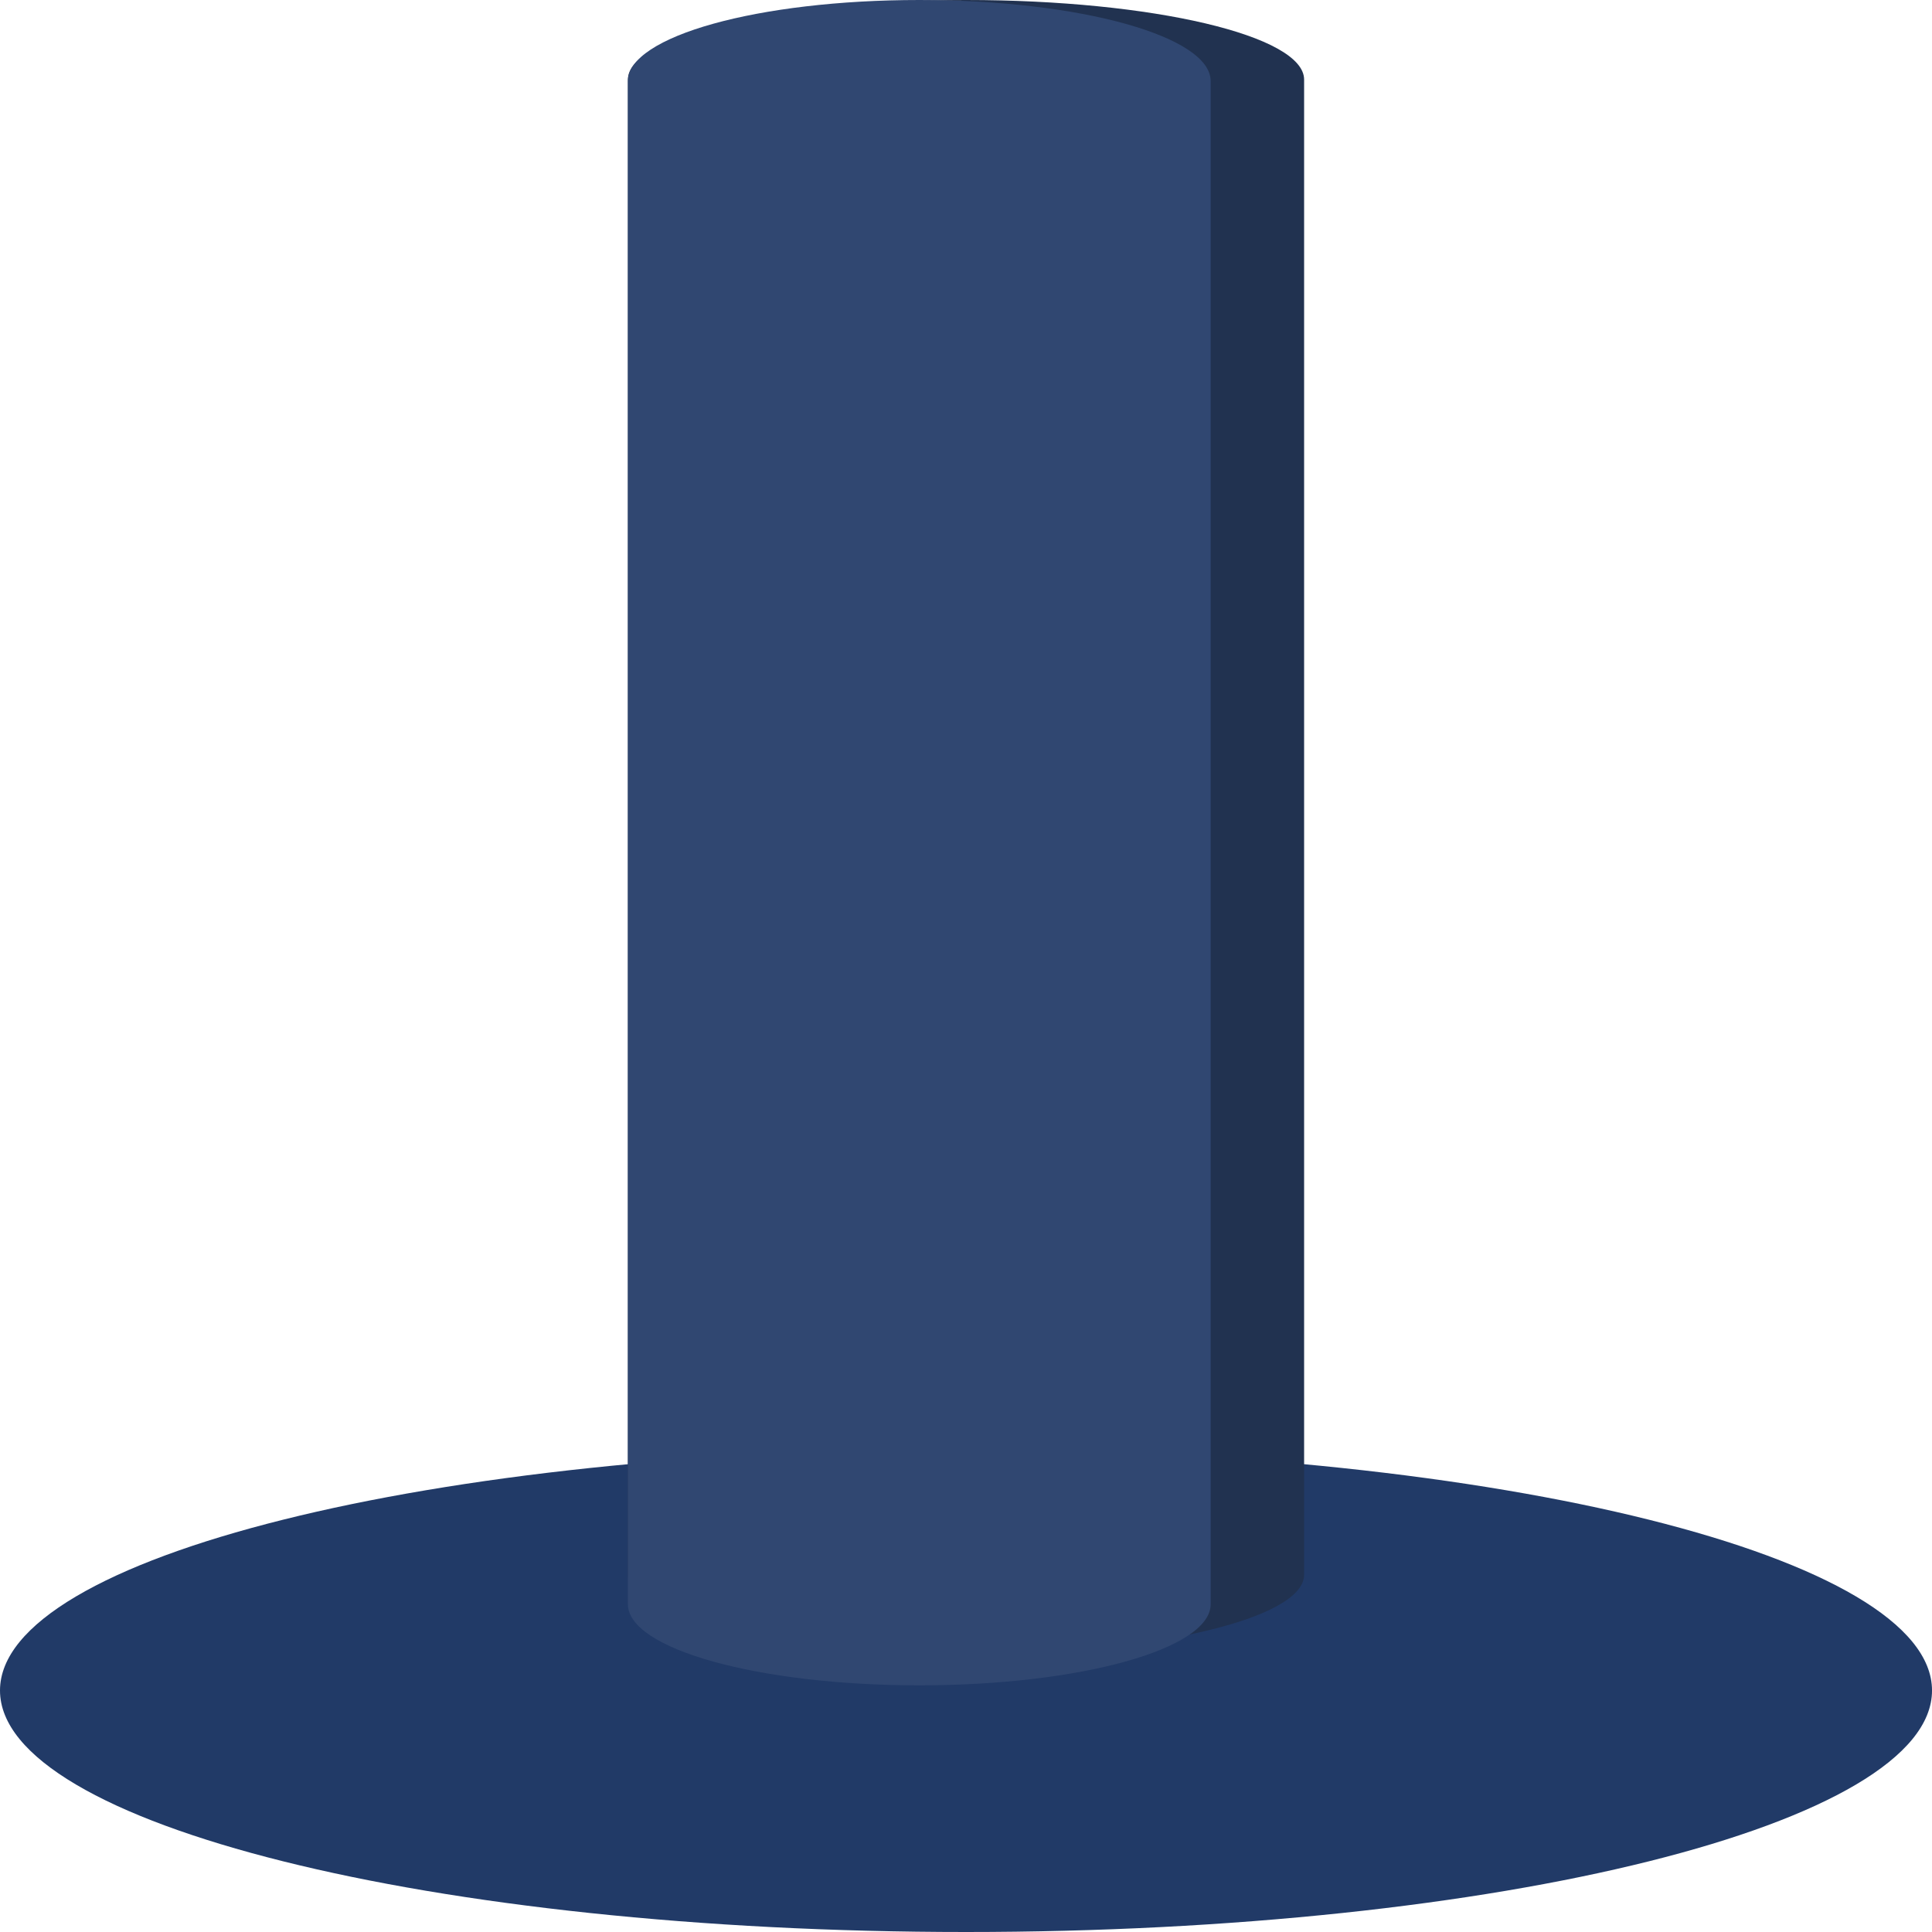
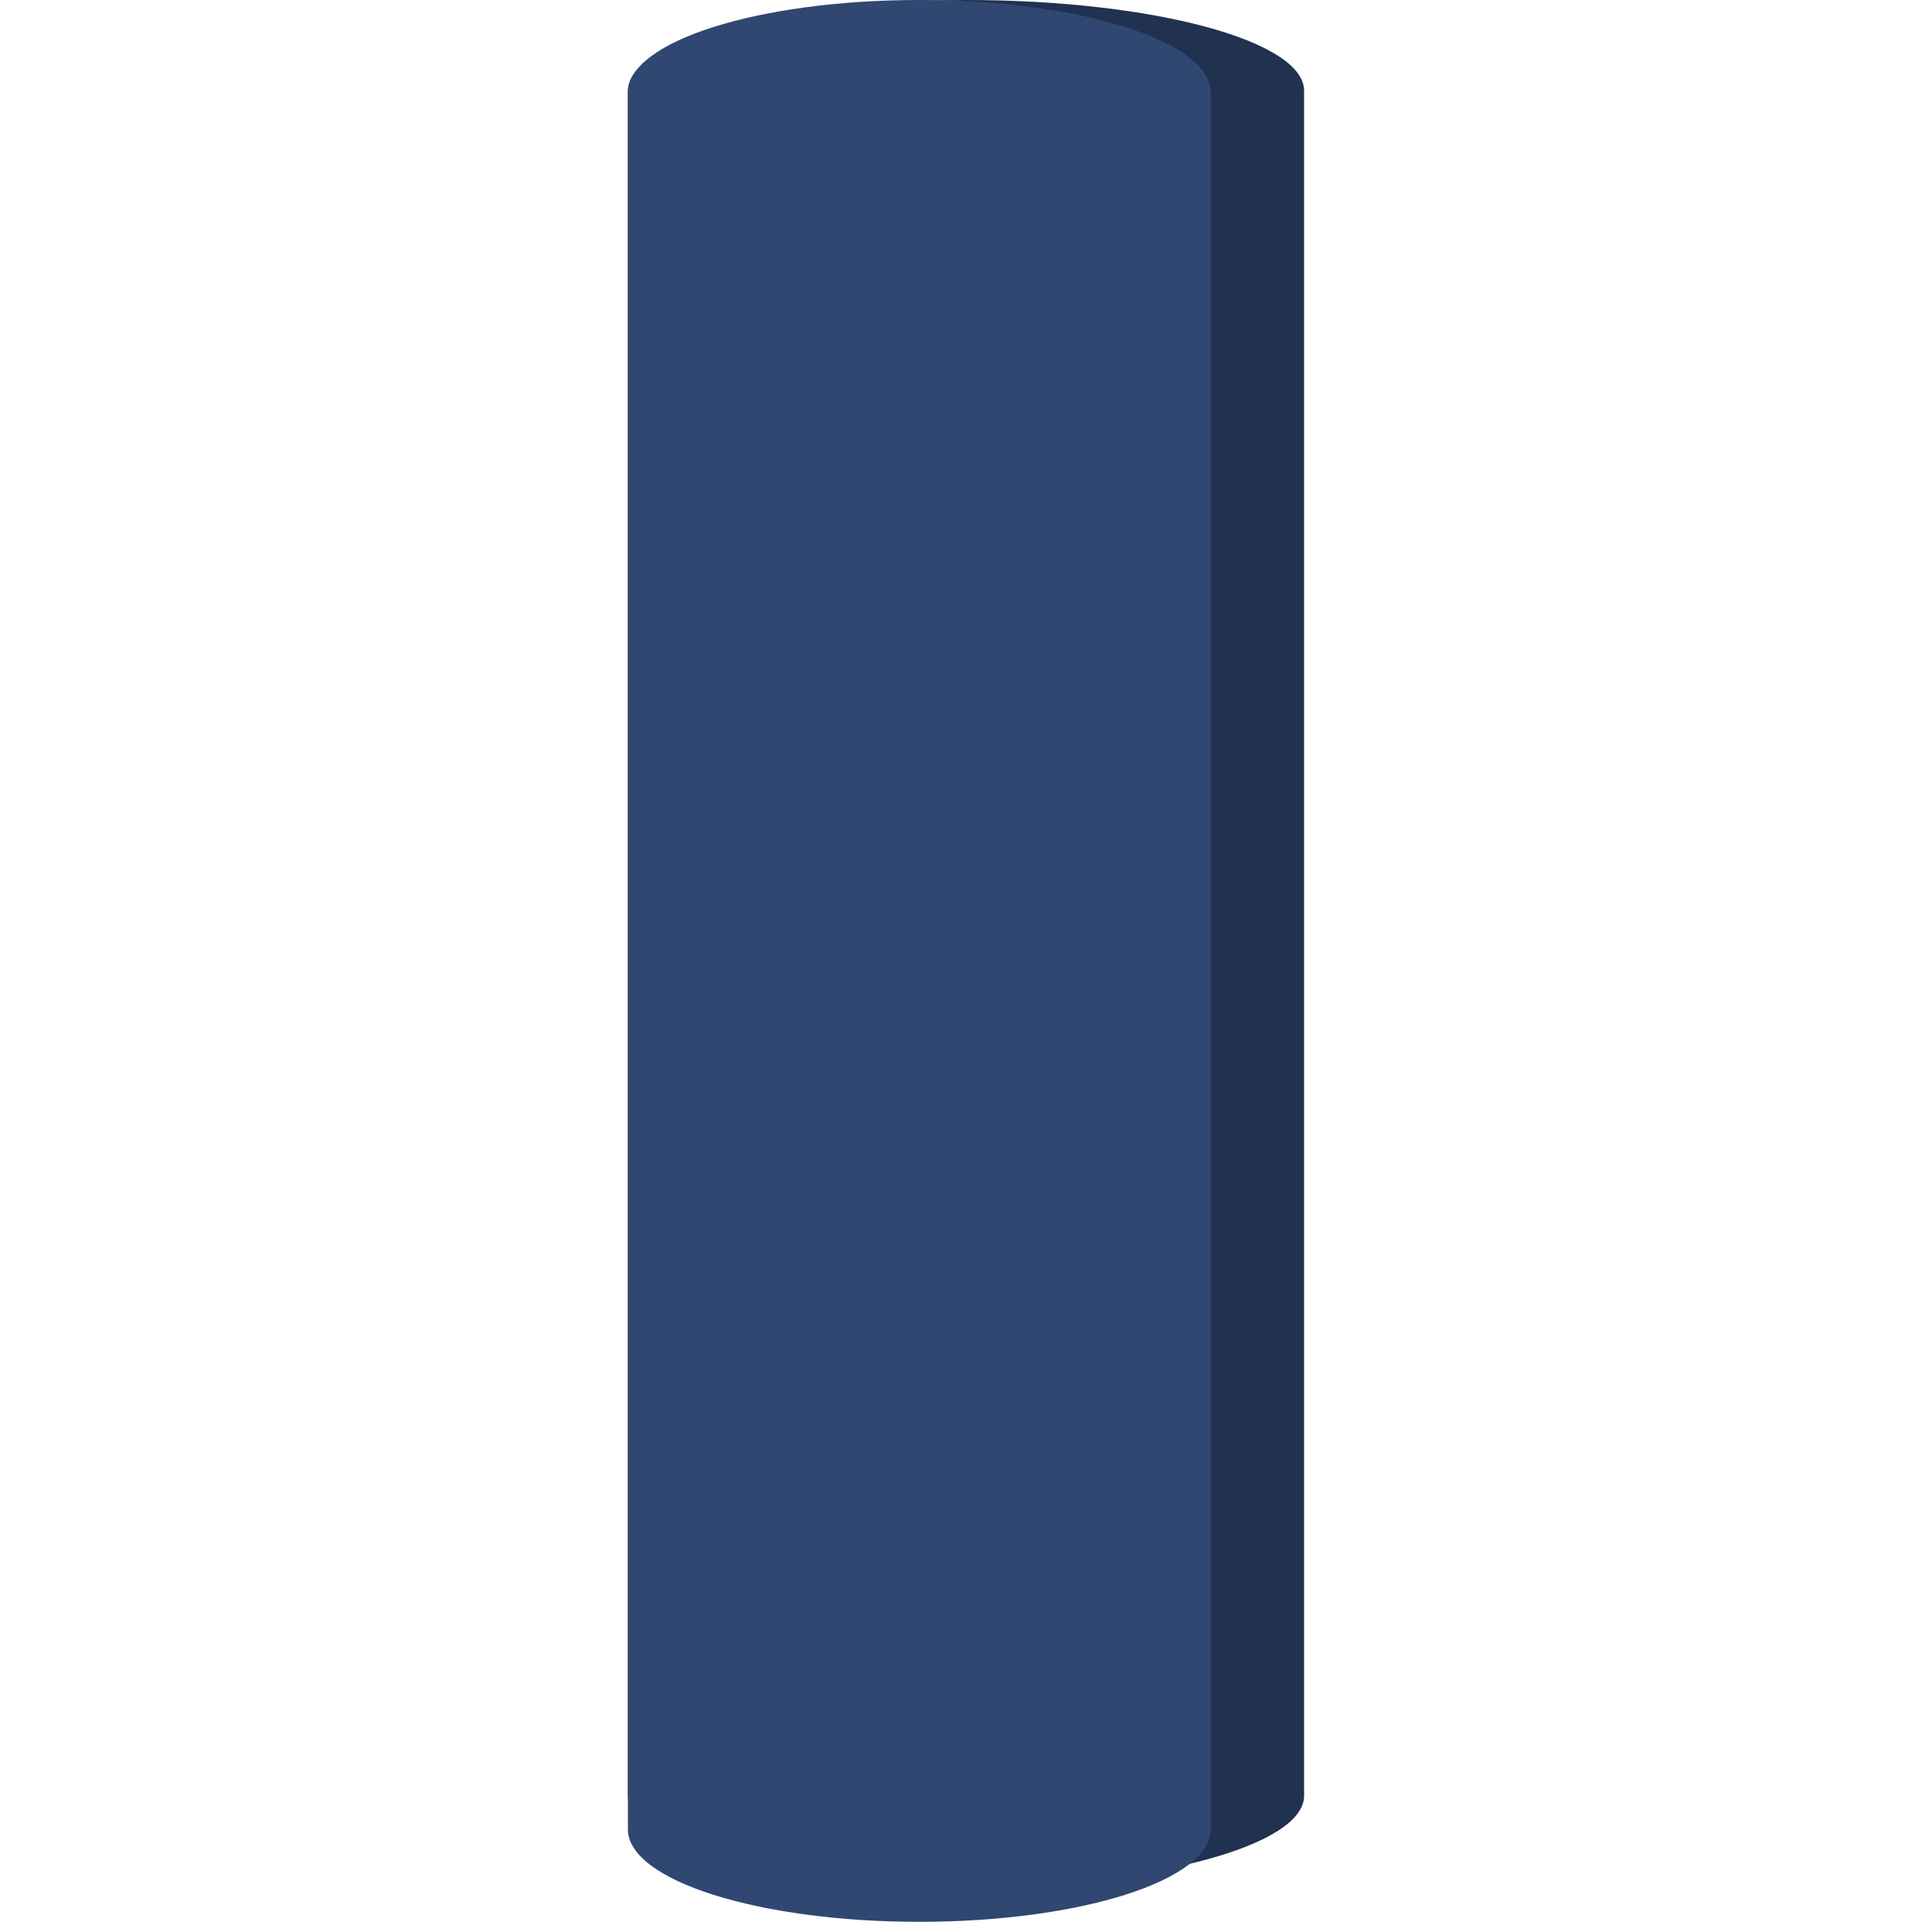
<svg xmlns="http://www.w3.org/2000/svg" width="105.833mm" height="105.833mm" viewBox="0 0 105.833 105.833" version="1.1" id="svg1">
  <defs id="defs1" />
-   <g id="layer1">
-     <ellipse style="fill:#213a67;stroke:#000000;stroke-width:0;stroke-linecap:round;stroke-linejoin:round" id="path32" ry="13.229" rx="52.917" cy="92.604" cx="52.917" />
-     <rect style="fill:#213250;stroke:#000000;stroke-width:0;stroke-linecap:round;stroke-linejoin:round;fill-opacity:1" id="rect2" width="37.042" height="90.625" x="34.396" y="0" rx="18.521" ry="4.361" />
+   <g id="layer1" transform="scale(1,1.140321)">
+     <rect style="fill:#213250;fill-opacity:1;stroke:#000000;stroke-width:0;stroke-linecap:round;stroke-linejoin:round" id="rect2" width="37.042" height="90.625" x="34.396" y="0" rx="18.521" ry="4.361" />
    <rect style="fill:#304771;fill-opacity:1;stroke:#000000;stroke-width:0;stroke-linecap:round;stroke-linejoin:round" id="rect2-5" width="31.923" height="92.321" x="34.396" y="0" rx="15.962" ry="4.442" />
  </g>
</svg>
